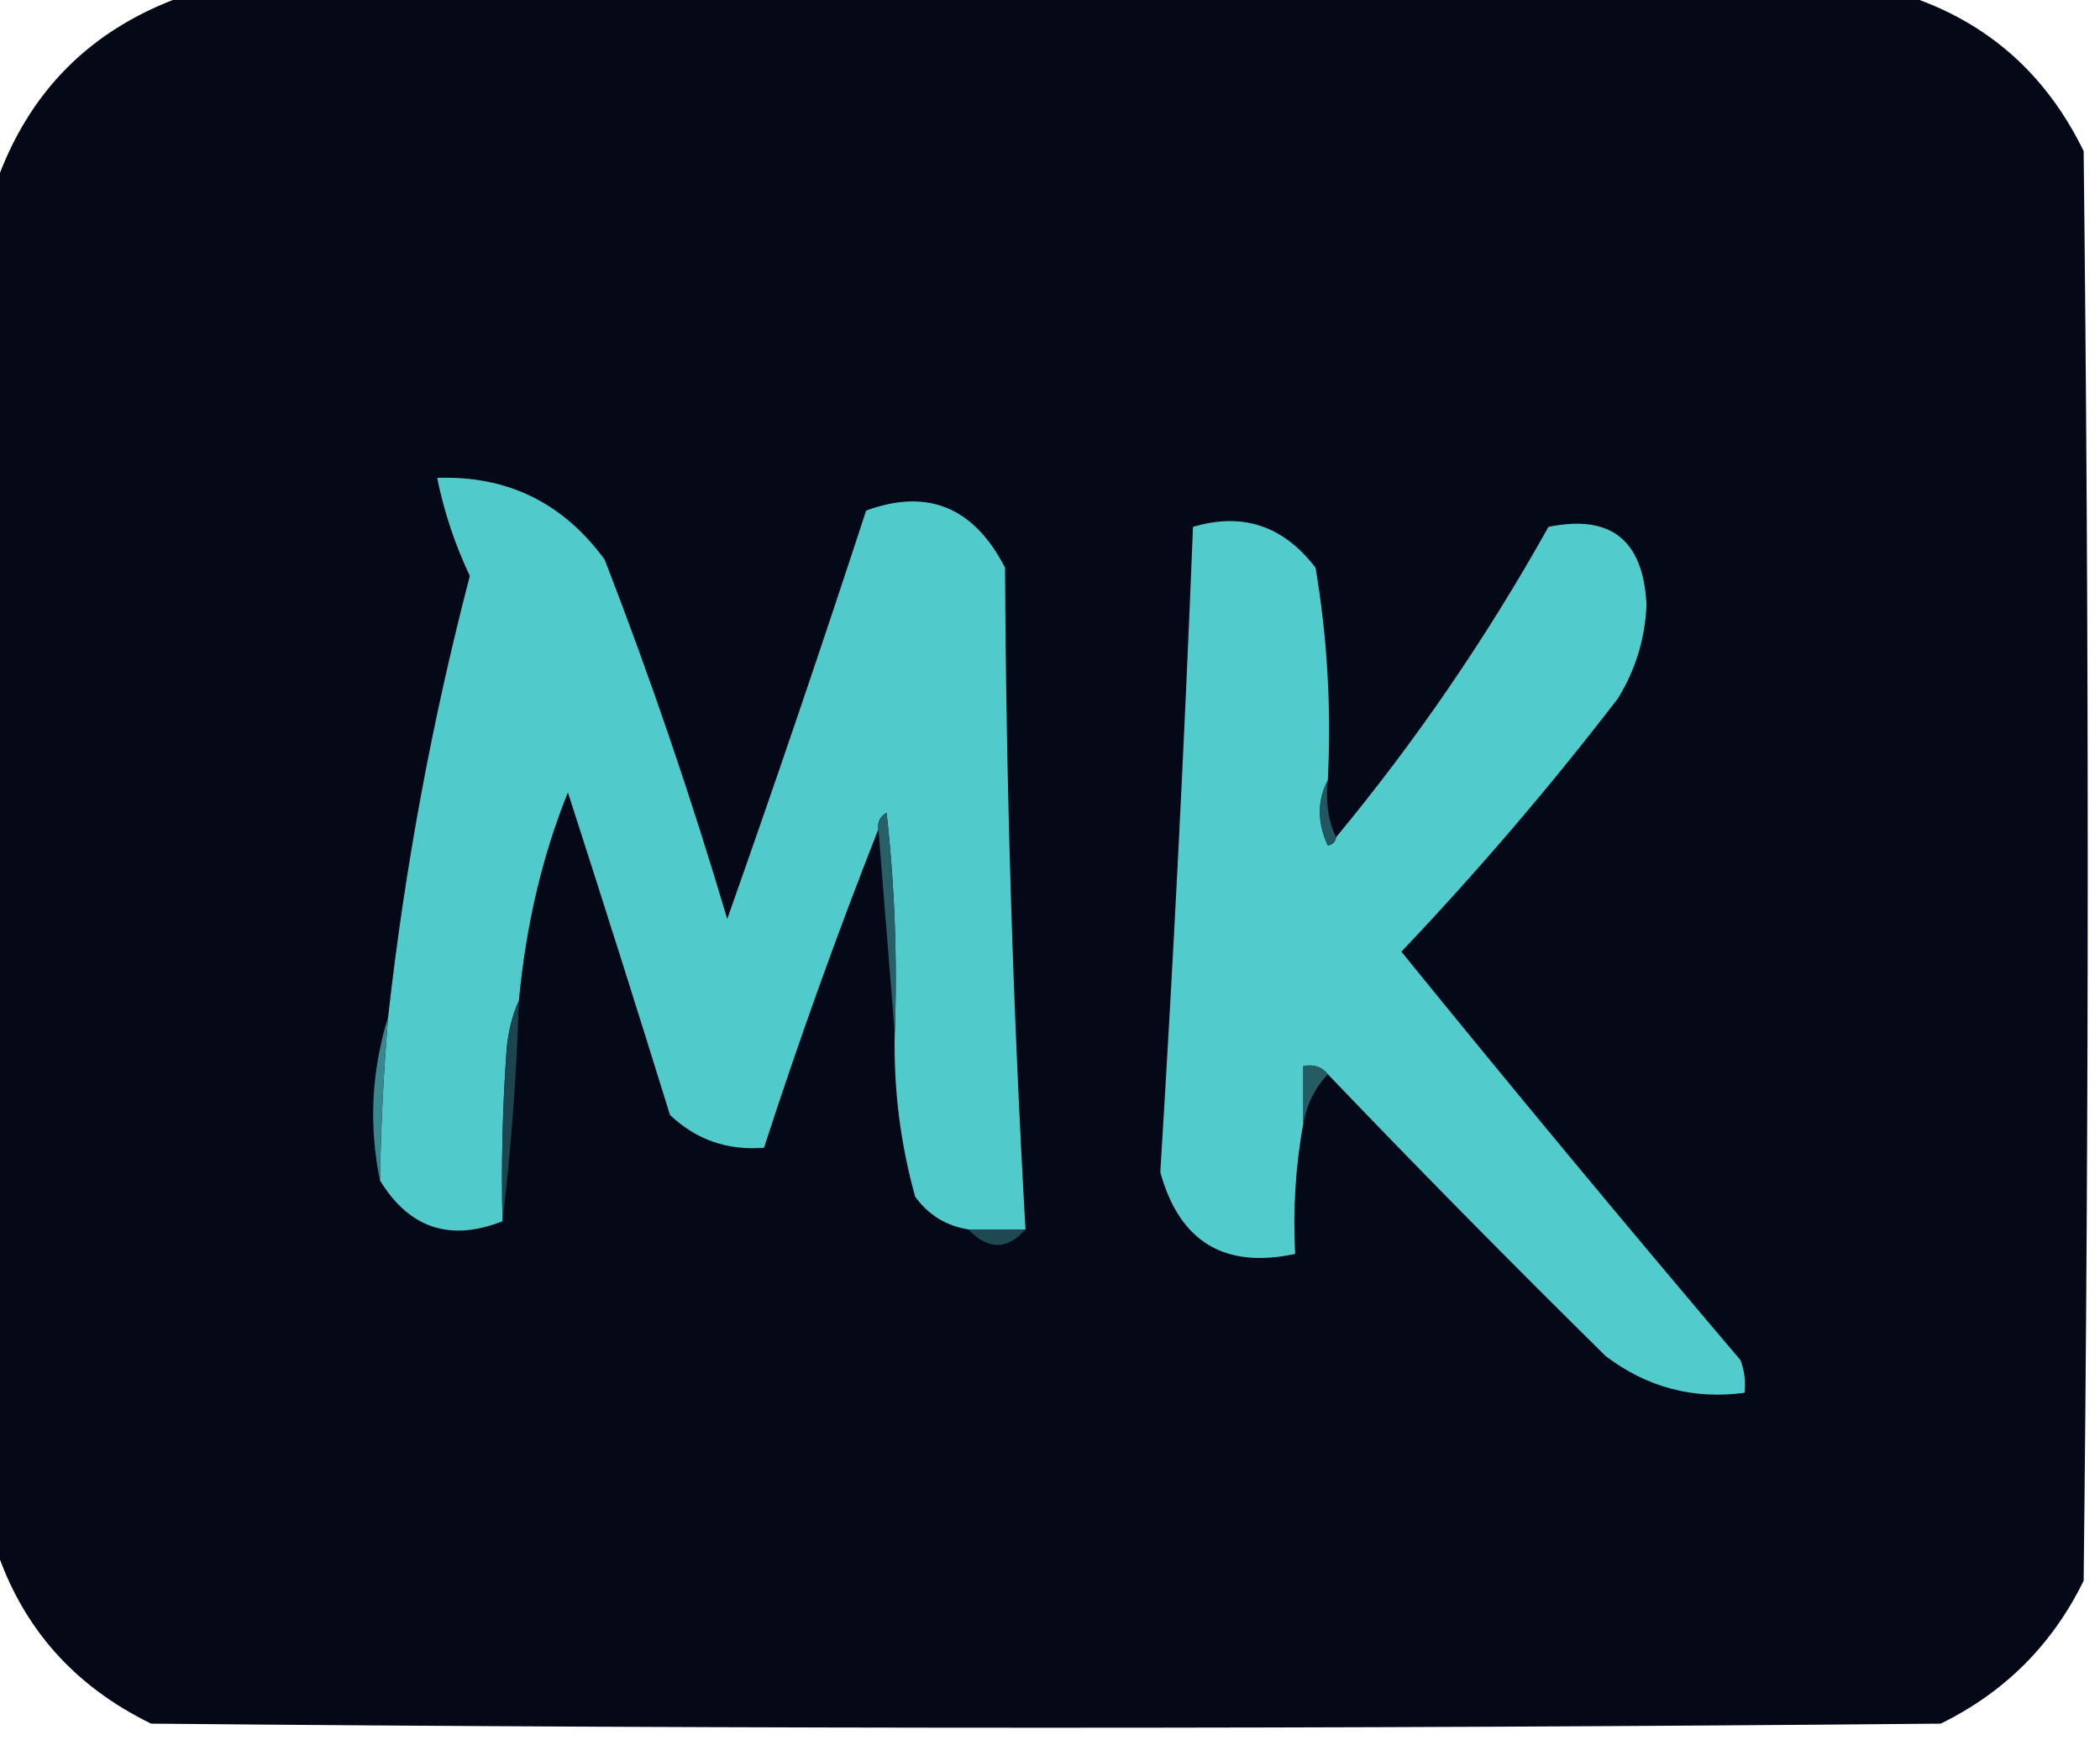
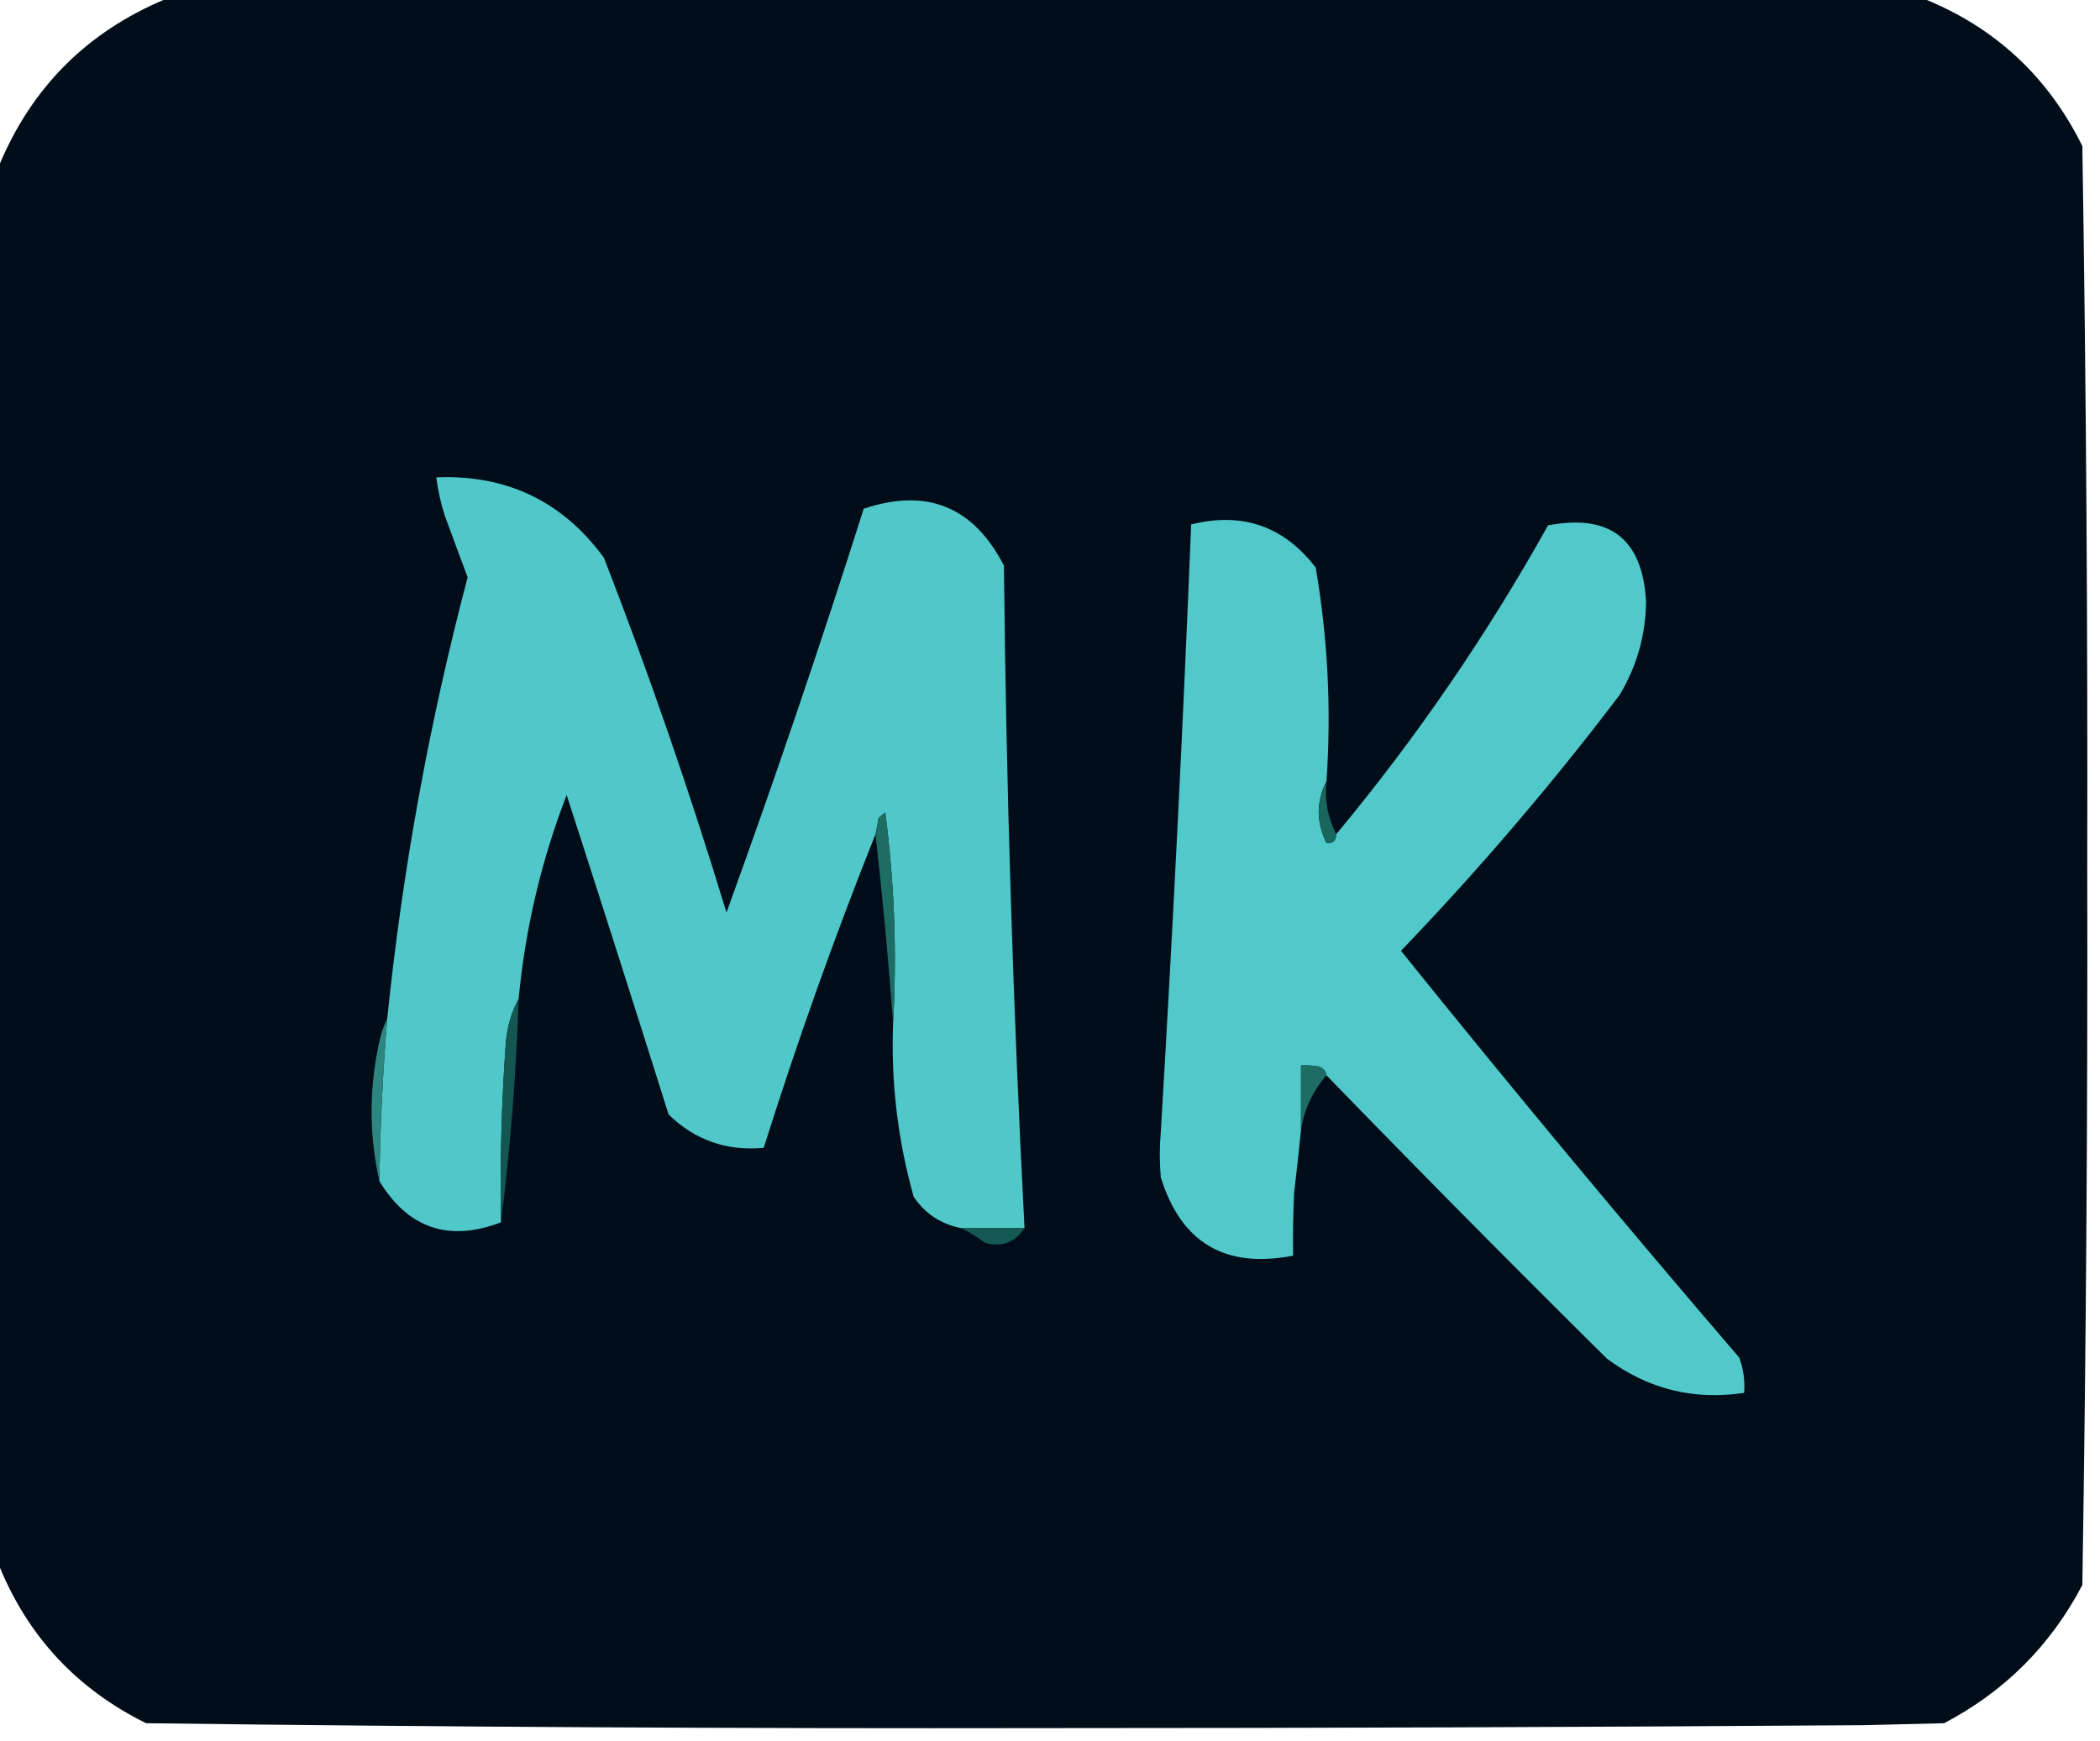
- <svg xmlns="http://www.w3.org/2000/svg" version="1.1" width="257px" height="213px" style="shape-rendering:geometricPrecision; text-rendering:geometricPrecision; image-rendering:optimizeQuality; fill-rule:evenodd; clip-rule:evenodd">
+ <svg xmlns="http://www.w3.org/2000/svg" version="1.1" width="1071px" height="888px" style="shape-rendering:geometricPrecision; text-rendering:geometricPrecision; image-rendering:optimizeQuality; fill-rule:evenodd; clip-rule:evenodd">
  <g>
-     <path style="opacity:0.999" fill="#050816" d="M 22.5,-0.5 C 92.833,-0.5 163.167,-0.5 233.5,-0.5C 243.241,2.73 250.407,9.064 255,18.5C 255.667,76.833 255.667,135.167 255,193.5C 251.167,201.333 245.333,207.167 237.5,211C 164.5,211.667 91.5,211.667 18.5,211C 9.064,206.407 2.73,199.241 -0.5,189.5C -0.5,133.833 -0.5,78.167 -0.5,22.5C 3.5,11.167 11.167,3.5 22.5,-0.5 Z" />
+     <path style="opacity:0.999" fill="#010e19" d="M 84.5,-0.5 C 383.5,-0.5 682.5,-0.5 981.5,-0.5C 1017.75,14.242 1044.58,39.242 1062,74.5C 1063.94,196.823 1064.77,319.156 1064.5,441.5C 1064.77,563.844 1063.94,686.177 1062,808.5C 1045.83,839.333 1022.33,862.833 991.5,879C 977.833,879.333 964.167,879.667 950.5,880C 811.335,880.991 672.169,881.491 533,881.5C 380.158,881.775 227.325,880.941 74.5,879C 39.242,861.58 14.242,834.747 -0.5,798.5C -0.5,560.5 -0.5,322.5 -0.5,84.5C 16.167,44.5 44.5,16.167 84.5,-0.5 Z" />
  </g>
  <g>
-     <path style="opacity:1" fill="#51cacc" d="M 125.5,150.5 C 123.167,150.5 120.833,150.5 118.5,150.5C 115.805,150.067 113.638,148.734 112,146.5C 110.185,139.964 109.352,133.297 109.5,126.5C 109.832,117.475 109.498,108.475 108.5,99.5C 107.702,99.957 107.369,100.624 107.5,101.5C 102.451,114.31 97.784,127.31 93.5,140.5C 89.047,140.865 85.214,139.532 82,136.5C 77.911,123.309 73.744,110.142 69.5,97C 66.362,104.777 64.362,113.277 63.5,122.5C 62.691,124.292 62.191,126.292 62,128.5C 61.5,135.492 61.334,142.492 61.5,149.5C 55.081,152.028 50.081,150.361 46.5,144.5C 46.612,137.82 46.946,131.153 47.5,124.5C 49.543,106.24 52.876,88.24 57.5,70.5C 55.682,66.674 54.349,62.674 53.5,58.5C 62.06,58.196 68.893,61.529 74,68.5C 79.605,82.981 84.605,97.648 89,112.5C 94.866,95.903 100.532,79.236 106,62.5C 113.521,59.746 119.188,62.08 123,69.5C 123.131,96.53 123.965,123.53 125.5,150.5 Z" />
+     <path style="opacity:1" fill="#50c8ca" d="M 522.5,626.5 C 511.833,626.5 501.167,626.5 490.5,626.5C 480.089,624.548 471.922,619.215 466,610.5C 457.813,581.408 454.313,551.741 455.5,521.5C 457.469,485.865 456.136,450.198 451.5,414.5C 450.186,415.313 449.019,416.313 448,417.5C 447.605,420.207 447.105,422.873 446.5,425.5C 425.548,478.015 406.548,531.349 389.5,585.5C 370.632,587.268 354.465,581.601 341,568.5C 323.857,514.072 306.524,459.739 289,405.5C 276.077,438.927 267.911,473.593 264.5,509.5C 260.854,516.284 258.687,523.617 258,531.5C 255.778,562.123 254.944,592.79 255.5,623.5C 228.882,633.628 208.215,626.628 193.5,602.5C 193.869,574.781 195.202,547.114 197.5,519.5C 205.319,443.437 218.985,368.437 238.5,294.5C 234.68,284.187 230.846,273.854 227,263.5C 224.865,256.961 223.365,250.294 222.5,243.5C 258.382,242.026 286.882,255.693 308,284.5C 331.123,344.037 351.957,404.37 370.5,465.5C 395.228,397.317 418.561,328.651 440.5,259.5C 472.654,248.717 496.487,258.383 512,288.5C 513.152,401.244 516.652,513.911 522.5,626.5 Z" />
  </g>
  <g>
-     <path style="opacity:1" fill="#52cbcd" d="M 162.5,95.5 C 161.2,98.024 161.2,100.691 162.5,103.5C 163.107,103.376 163.44,103.043 163.5,102.5C 173.28,90.698 181.947,78.031 189.5,64.5C 197.11,62.933 201.11,66.1 201.5,74C 201.344,78.136 200.177,81.969 198,85.5C 189.729,96.275 180.895,106.608 171.5,116.5C 185.145,133.313 198.978,149.979 213,166.5C 213.49,167.793 213.657,169.127 213.5,170.5C 207.218,171.339 201.552,169.839 196.5,166C 184.965,154.632 173.631,143.132 162.5,131.5C 161.791,130.596 160.791,130.263 159.5,130.5C 159.5,132.833 159.5,135.167 159.5,137.5C 158.551,142.74 158.218,148.073 158.5,153.5C 149.851,155.35 144.351,152.017 142,143.5C 143.622,117.205 144.956,90.871 146,64.5C 152.057,62.682 157.057,64.349 161,69.5C 162.441,78.058 162.941,86.724 162.5,95.5 Z" />
+     <path style="opacity:1" fill="#51c9cb" d="M 676.5,398.5 C 671.222,408.882 671.222,419.382 676.5,430C 679.686,430.446 681.353,428.946 681.5,425.5C 722.307,376.416 758.307,323.916 789.5,268C 821.088,261.925 837.754,274.925 839.5,307C 839.261,324.048 834.761,339.882 826,354.5C 791.456,400.059 754.289,443.559 714.5,485C 770.869,555.042 828.369,624.209 887,692.5C 889.151,698.289 889.984,704.289 889.5,710.5C 863.699,714.375 840.365,708.542 819.5,693C 771.243,645.244 723.576,597.077 676.5,548.5C 676.084,546.248 674.751,544.748 672.5,544C 669.518,543.502 666.518,543.335 663.5,543.5C 663.5,554.5 663.5,565.5 663.5,576.5C 662.424,587.17 661.257,597.837 660,608.5C 659.5,619.161 659.333,629.828 659.5,640.5C 624.821,647.257 602.321,633.924 592,600.5C 591.333,592.833 591.333,585.167 592,577.5C 598.164,474.213 603.331,370.879 607.5,267.5C 633.58,261.025 654.746,268.359 671,289.5C 677.199,325.644 679.033,361.977 676.5,398.5 Z" />
  </g>
  <g>
-     <path style="opacity:1" fill="#23575f" d="M 162.5,95.5 C 162.198,98.059 162.532,100.393 163.5,102.5C 163.44,103.043 163.107,103.376 162.5,103.5C 161.2,100.691 161.2,98.024 162.5,95.5 Z" />
+     <path style="opacity:1" fill="#19665c" d="M 676.5,398.5 C 675.495,408.132 677.162,417.132 681.5,425.5C 681.353,428.946 679.686,430.446 676.5,430C 671.222,419.382 671.222,408.882 676.5,398.5 Z" />
  </g>
  <g>
-     <path style="opacity:1" fill="#276067" d="M 109.5,126.5 C 108.833,118.167 108.167,109.833 107.5,101.5C 107.369,100.624 107.702,99.957 108.5,99.5C 109.498,108.475 109.832,117.475 109.5,126.5 Z" />
+     <path style="opacity:1" fill="#1d6d63" d="M 455.5,521.5 C 453.075,489.3 450.075,457.3 446.5,425.5C 447.105,422.873 447.605,420.207 448,417.5C 449.019,416.313 450.186,415.313 451.5,414.5C 456.136,450.198 457.469,485.865 455.5,521.5 Z" />
  </g>
  <g>
-     <path style="opacity:1" fill="#1d454f" d="M 63.5,122.5 C 63.217,131.679 62.551,140.679 61.5,149.5C 61.334,142.492 61.5,135.492 62,128.5C 62.191,126.292 62.691,124.292 63.5,122.5 Z" />
+     <path style="opacity:1" fill="#145751" d="M 264.5,509.5 C 263.265,547.782 260.265,585.782 255.5,623.5C 254.944,592.79 255.778,562.123 258,531.5C 258.687,523.617 260.854,516.284 264.5,509.5 Z" />
  </g>
  <g>
-     <path style="opacity:1" fill="#255b63" d="M 162.5,131.5 C 160.94,133.156 159.94,135.156 159.5,137.5C 159.5,135.167 159.5,132.833 159.5,130.5C 160.791,130.263 161.791,130.596 162.5,131.5 Z" />
+     <path style="opacity:1" fill="#2d8680" d="M 197.5,519.5 C 195.202,547.114 193.869,574.781 193.5,602.5C 188.343,579.686 188.176,556.686 193,533.5C 193.905,528.513 195.405,523.846 197.5,519.5 Z" />
  </g>
  <g>
-     <path style="opacity:1" fill="#37898f" d="M 47.5,124.5 C 46.946,131.153 46.612,137.82 46.5,144.5C 45.123,137.769 45.457,131.102 47.5,124.5 Z" />
+     <path style="opacity:1" fill="#1e6d64" d="M 676.5,548.5 C 669.449,556.601 665.115,565.934 663.5,576.5C 663.5,565.5 663.5,554.5 663.5,543.5C 666.518,543.335 669.518,543.502 672.5,544C 674.751,544.748 676.084,546.248 676.5,548.5 Z" />
  </g>
  <g>
-     <path style="opacity:1" fill="#1e4953" d="M 118.5,150.5 C 120.833,150.5 123.167,150.5 125.5,150.5C 123.25,153.034 120.916,153.034 118.5,150.5 Z" />
+     <path style="opacity:1" fill="#145a53" d="M 490.5,626.5 C 501.167,626.5 511.833,626.5 522.5,626.5C 517.558,633.812 510.891,636.312 502.5,634C 498.545,631.168 494.545,628.668 490.5,626.5 Z" />
  </g>
</svg>
